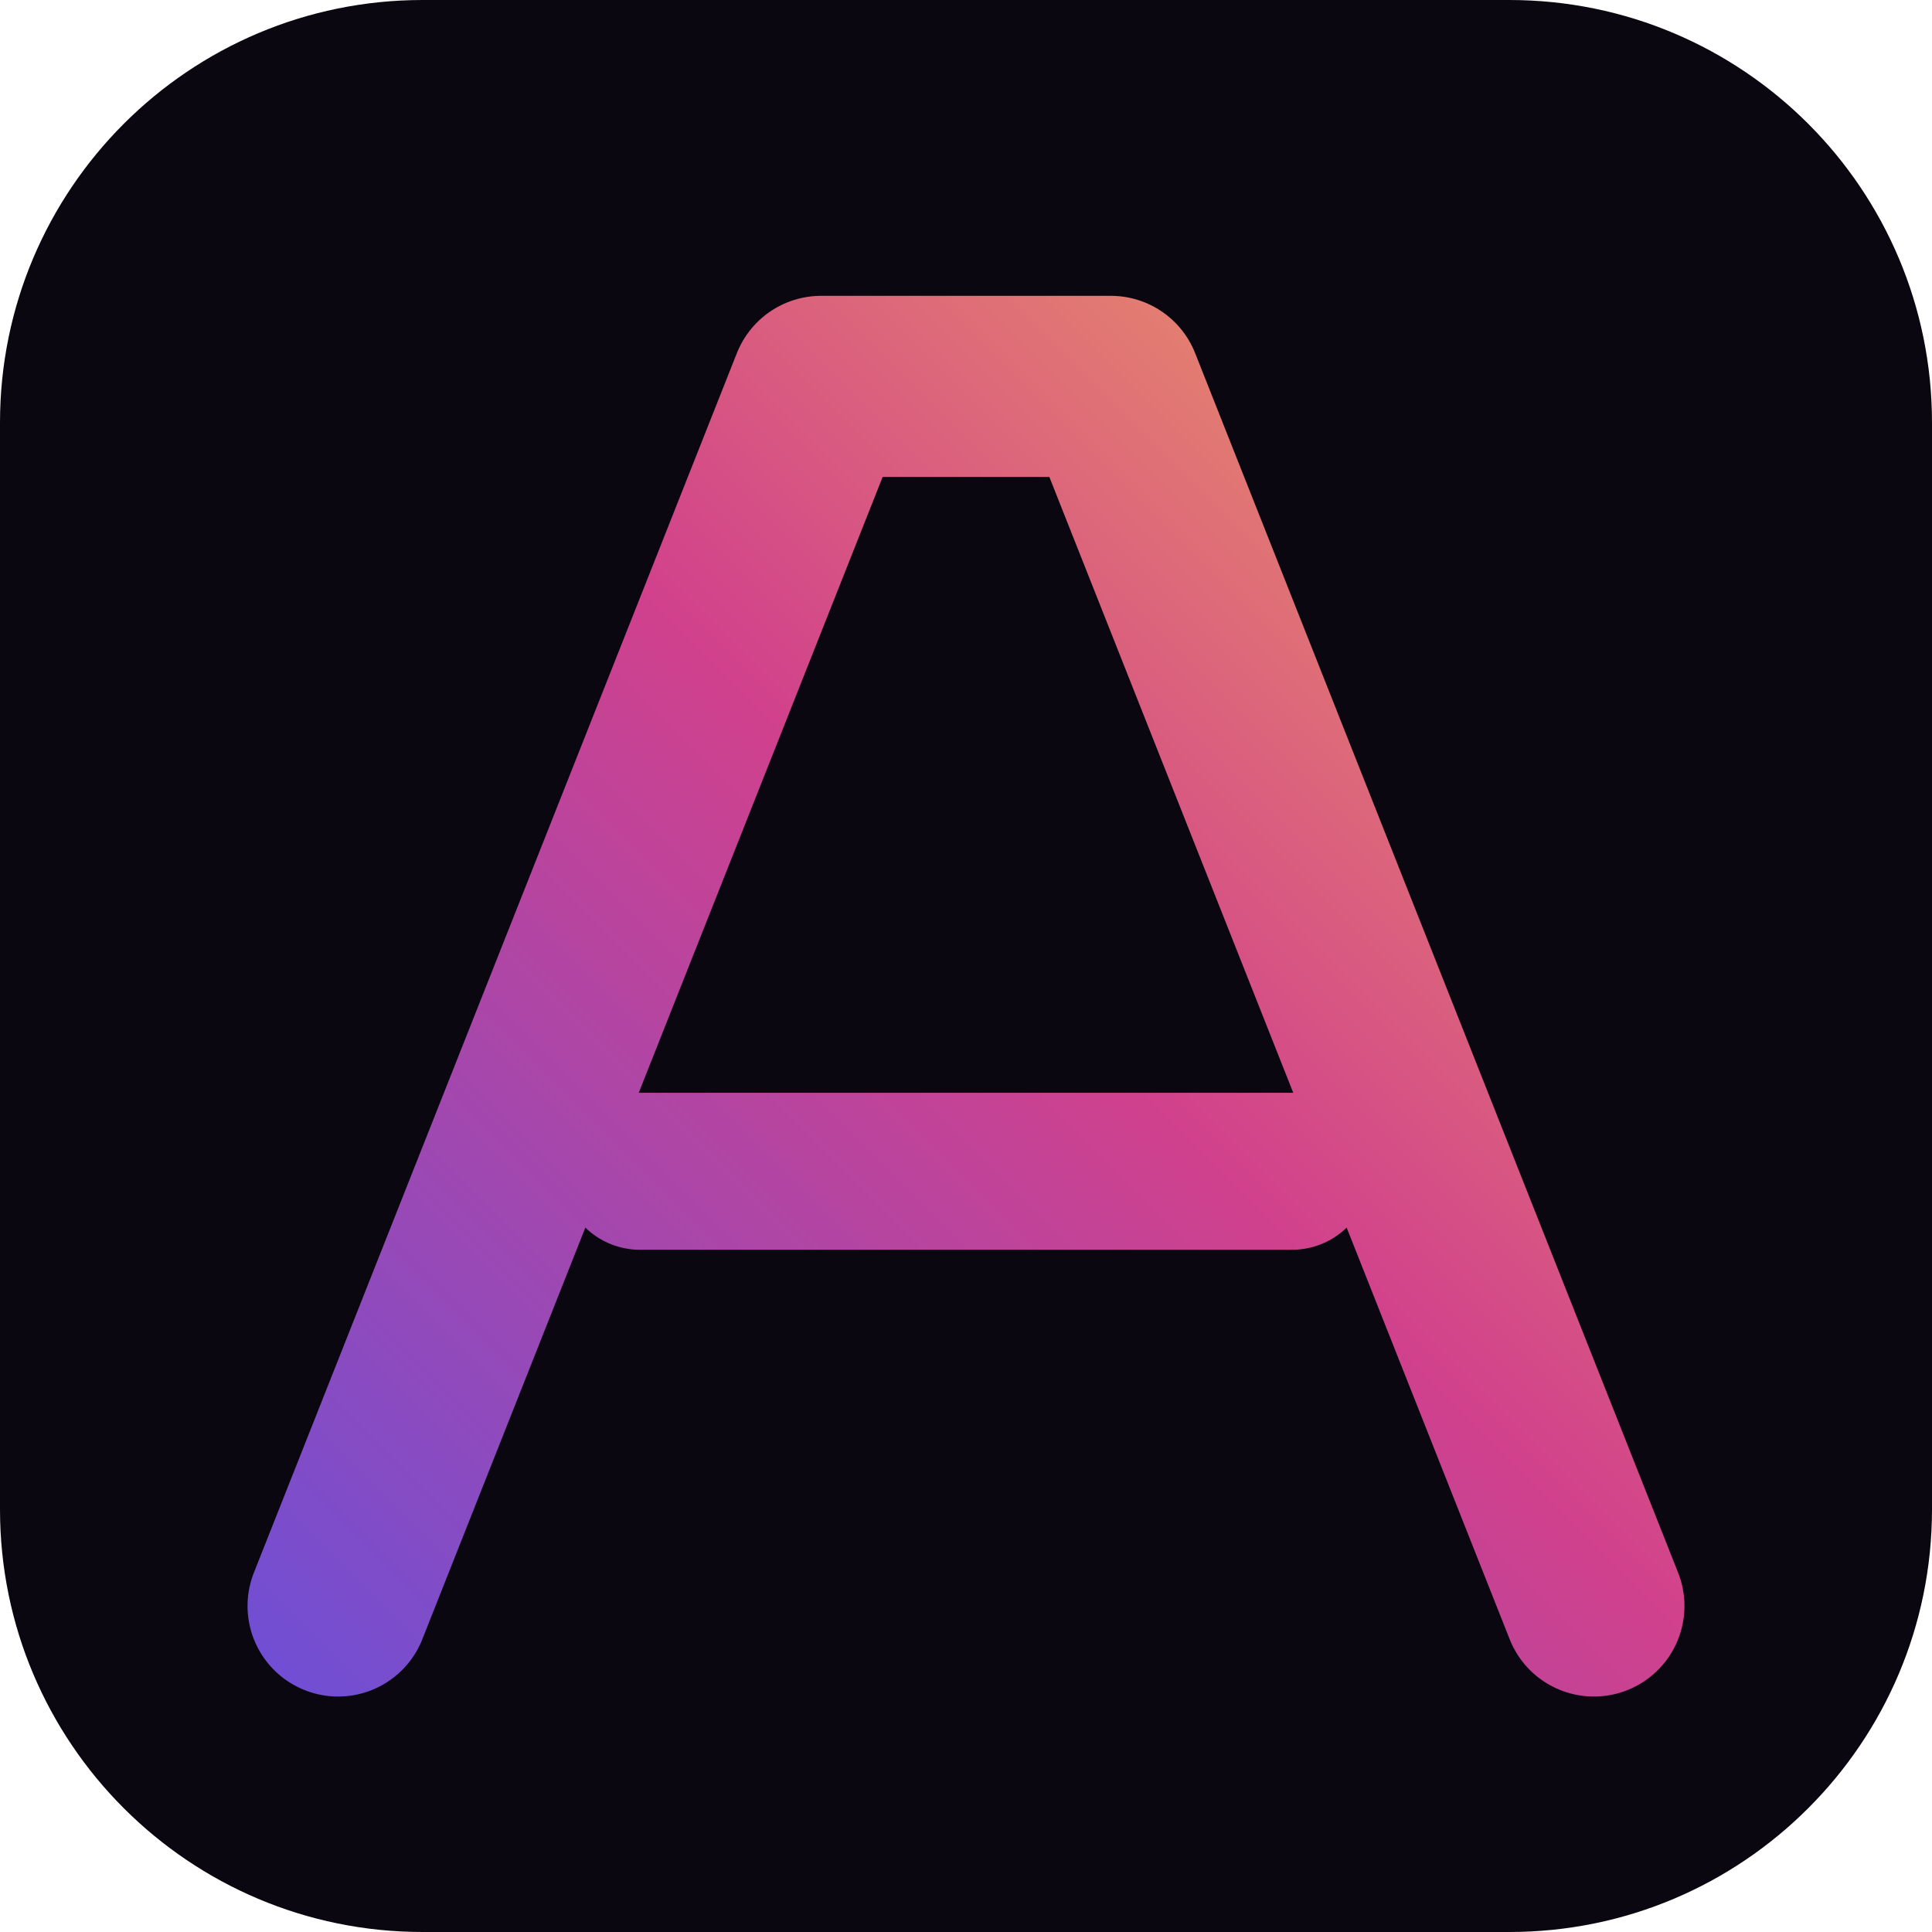
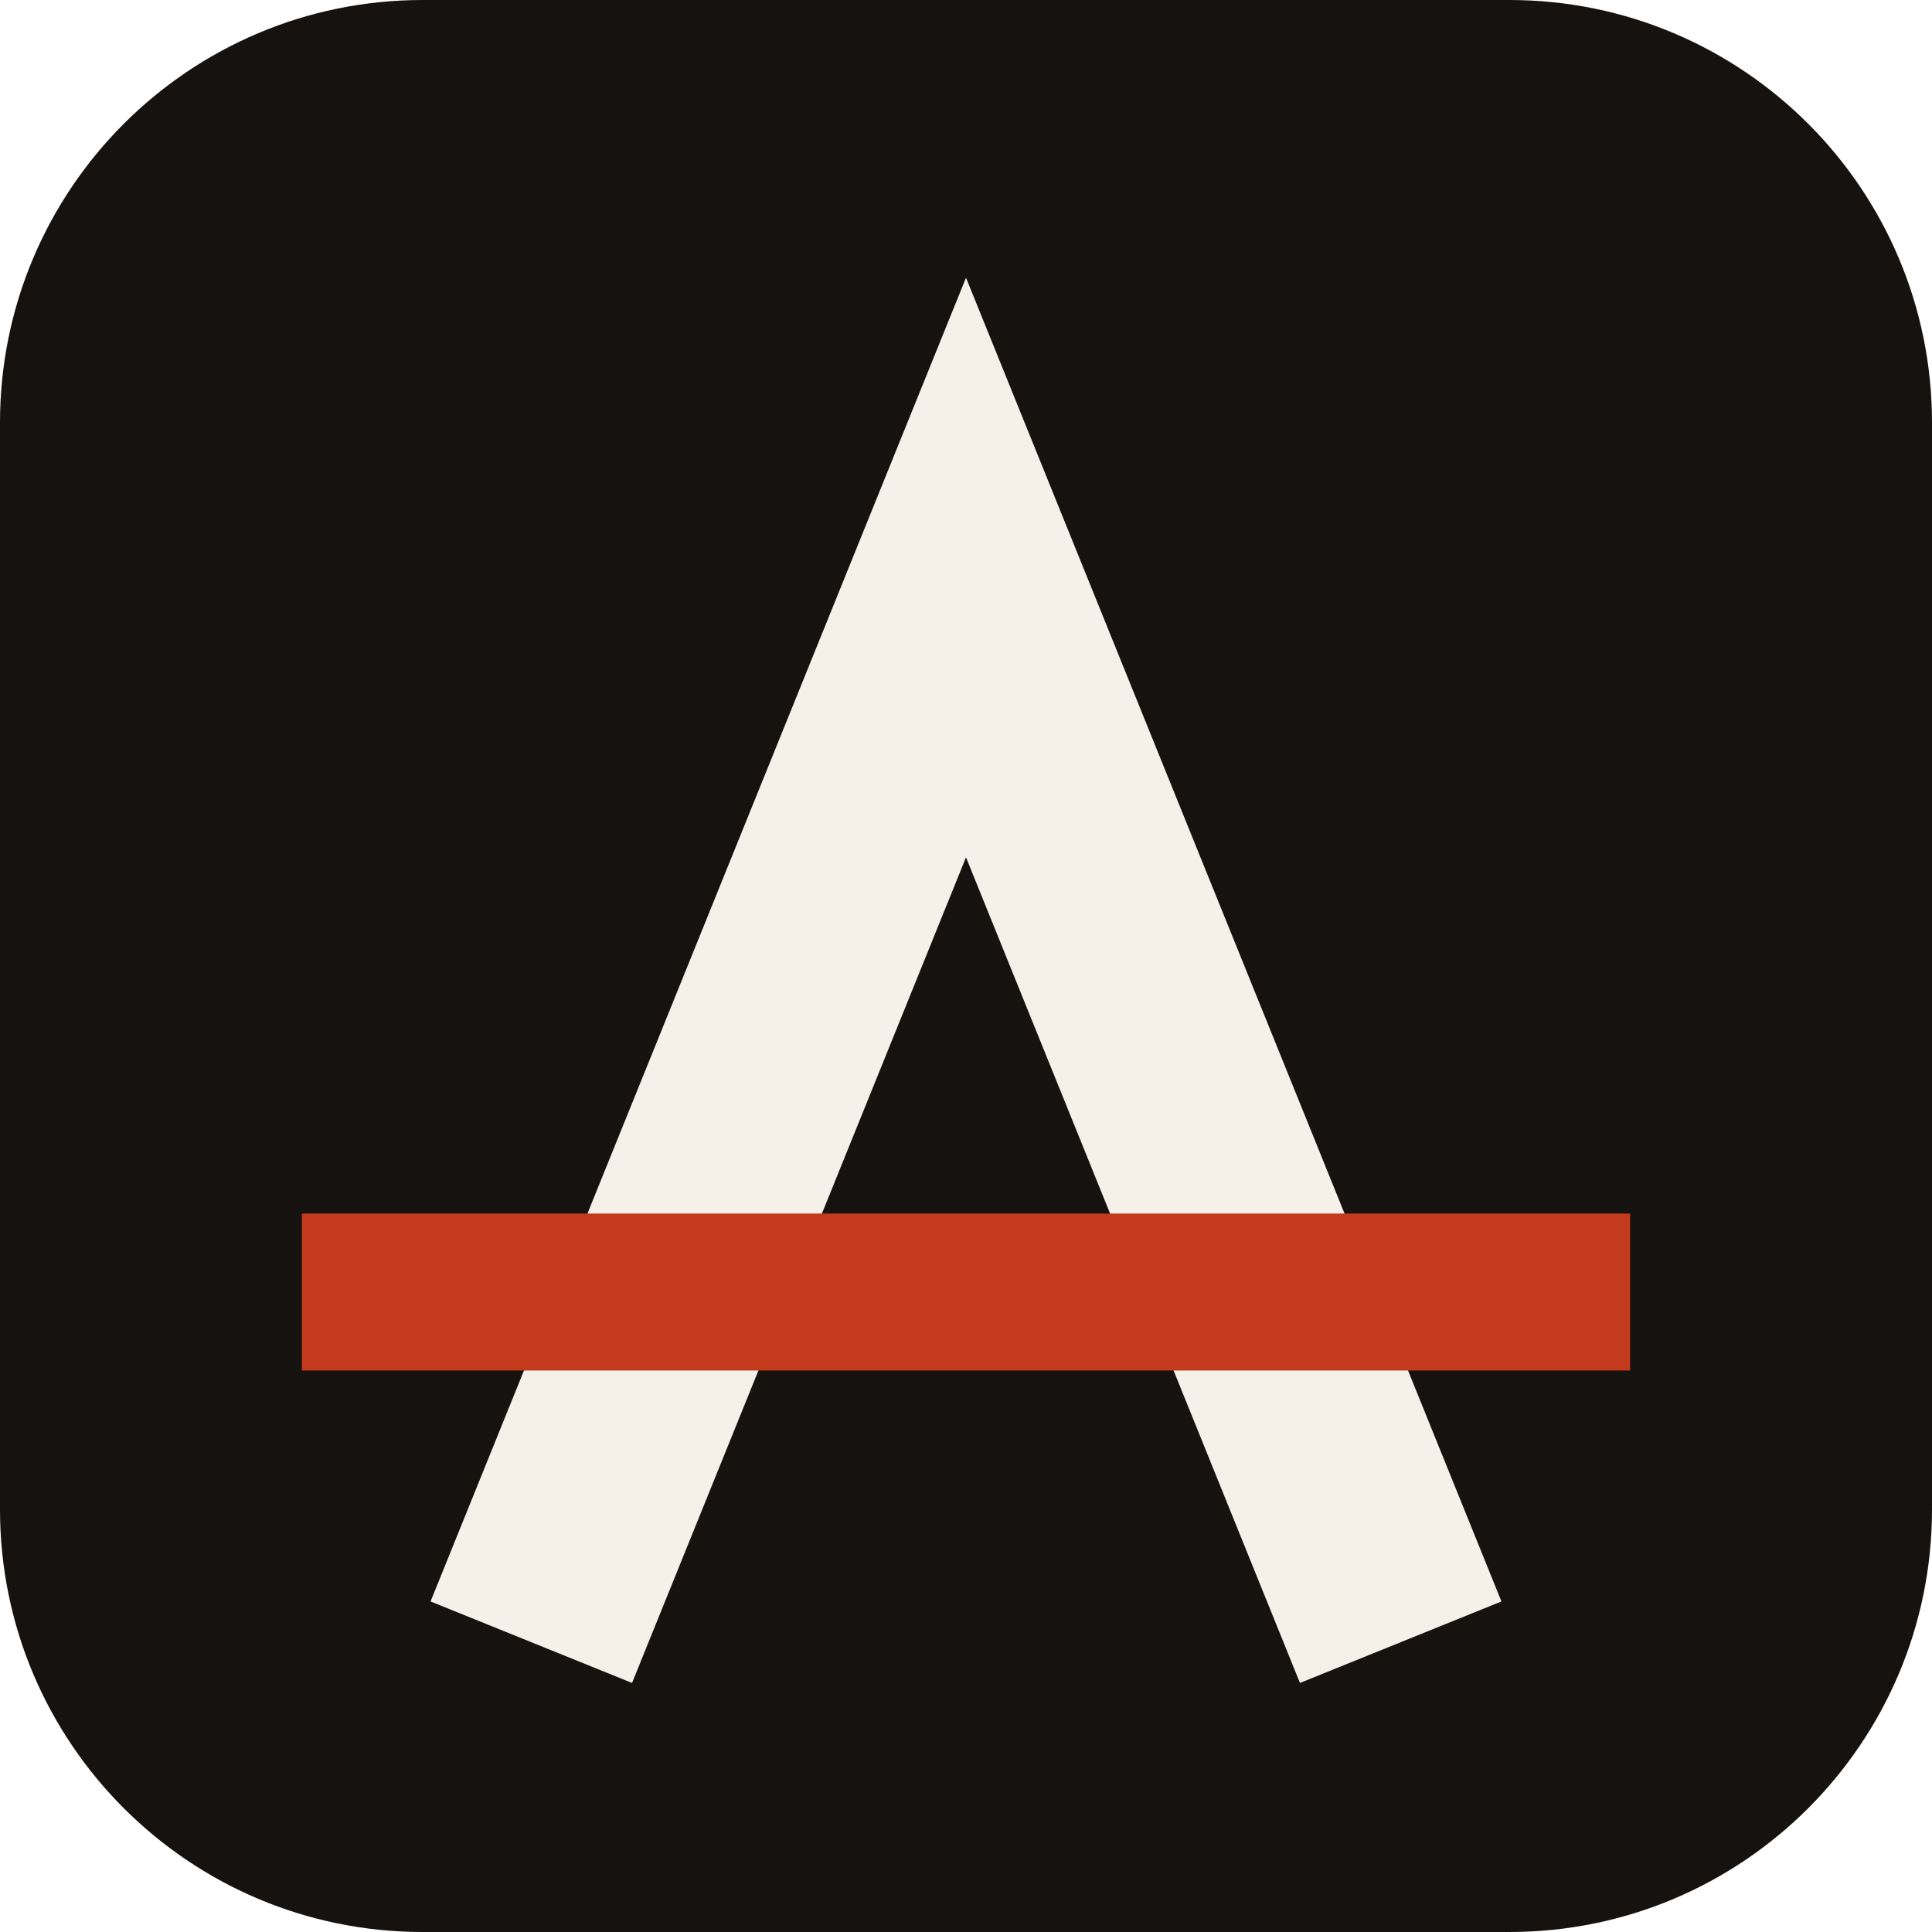
<svg xmlns="http://www.w3.org/2000/svg" viewBox="0 0 32 32">
-   <defs>
-     <linearGradient id="g" gradientUnits="userSpaceOnUse" x1="4" y1="28" x2="28" y2="4">
-       <stop offset="0" stop-color="#6d4fd6" />
-       <stop offset=".52" stop-color="#d1418c" />
-       <stop offset="1" stop-color="#f0a95c" />
-     </linearGradient>
-   </defs>
-   <rect width="32" height="32" rx="7" fill="#0b0710" />
-   <g fill="none" stroke="url(#g)" stroke-linecap="round" stroke-linejoin="round">
-     <path d="M5.6 26.6 13.6 6.4h4.8l8 20.2" stroke-width="3" />
-     <path d="M10.6 19.4h10.8" stroke-width="2.6" />
-   </g>
+   <rect width="32" height="32" rx="7" fill="#15120F" />
+   <path d="M8.8 27.2 16 9.4l7.2 17.8" fill="none" stroke="#F6F1E8" stroke-width="3.6" stroke-miterlimit="8" />
+   <path d="M5 21.4h22" stroke="#C33A1C" stroke-width="2.6" />
</svg>
